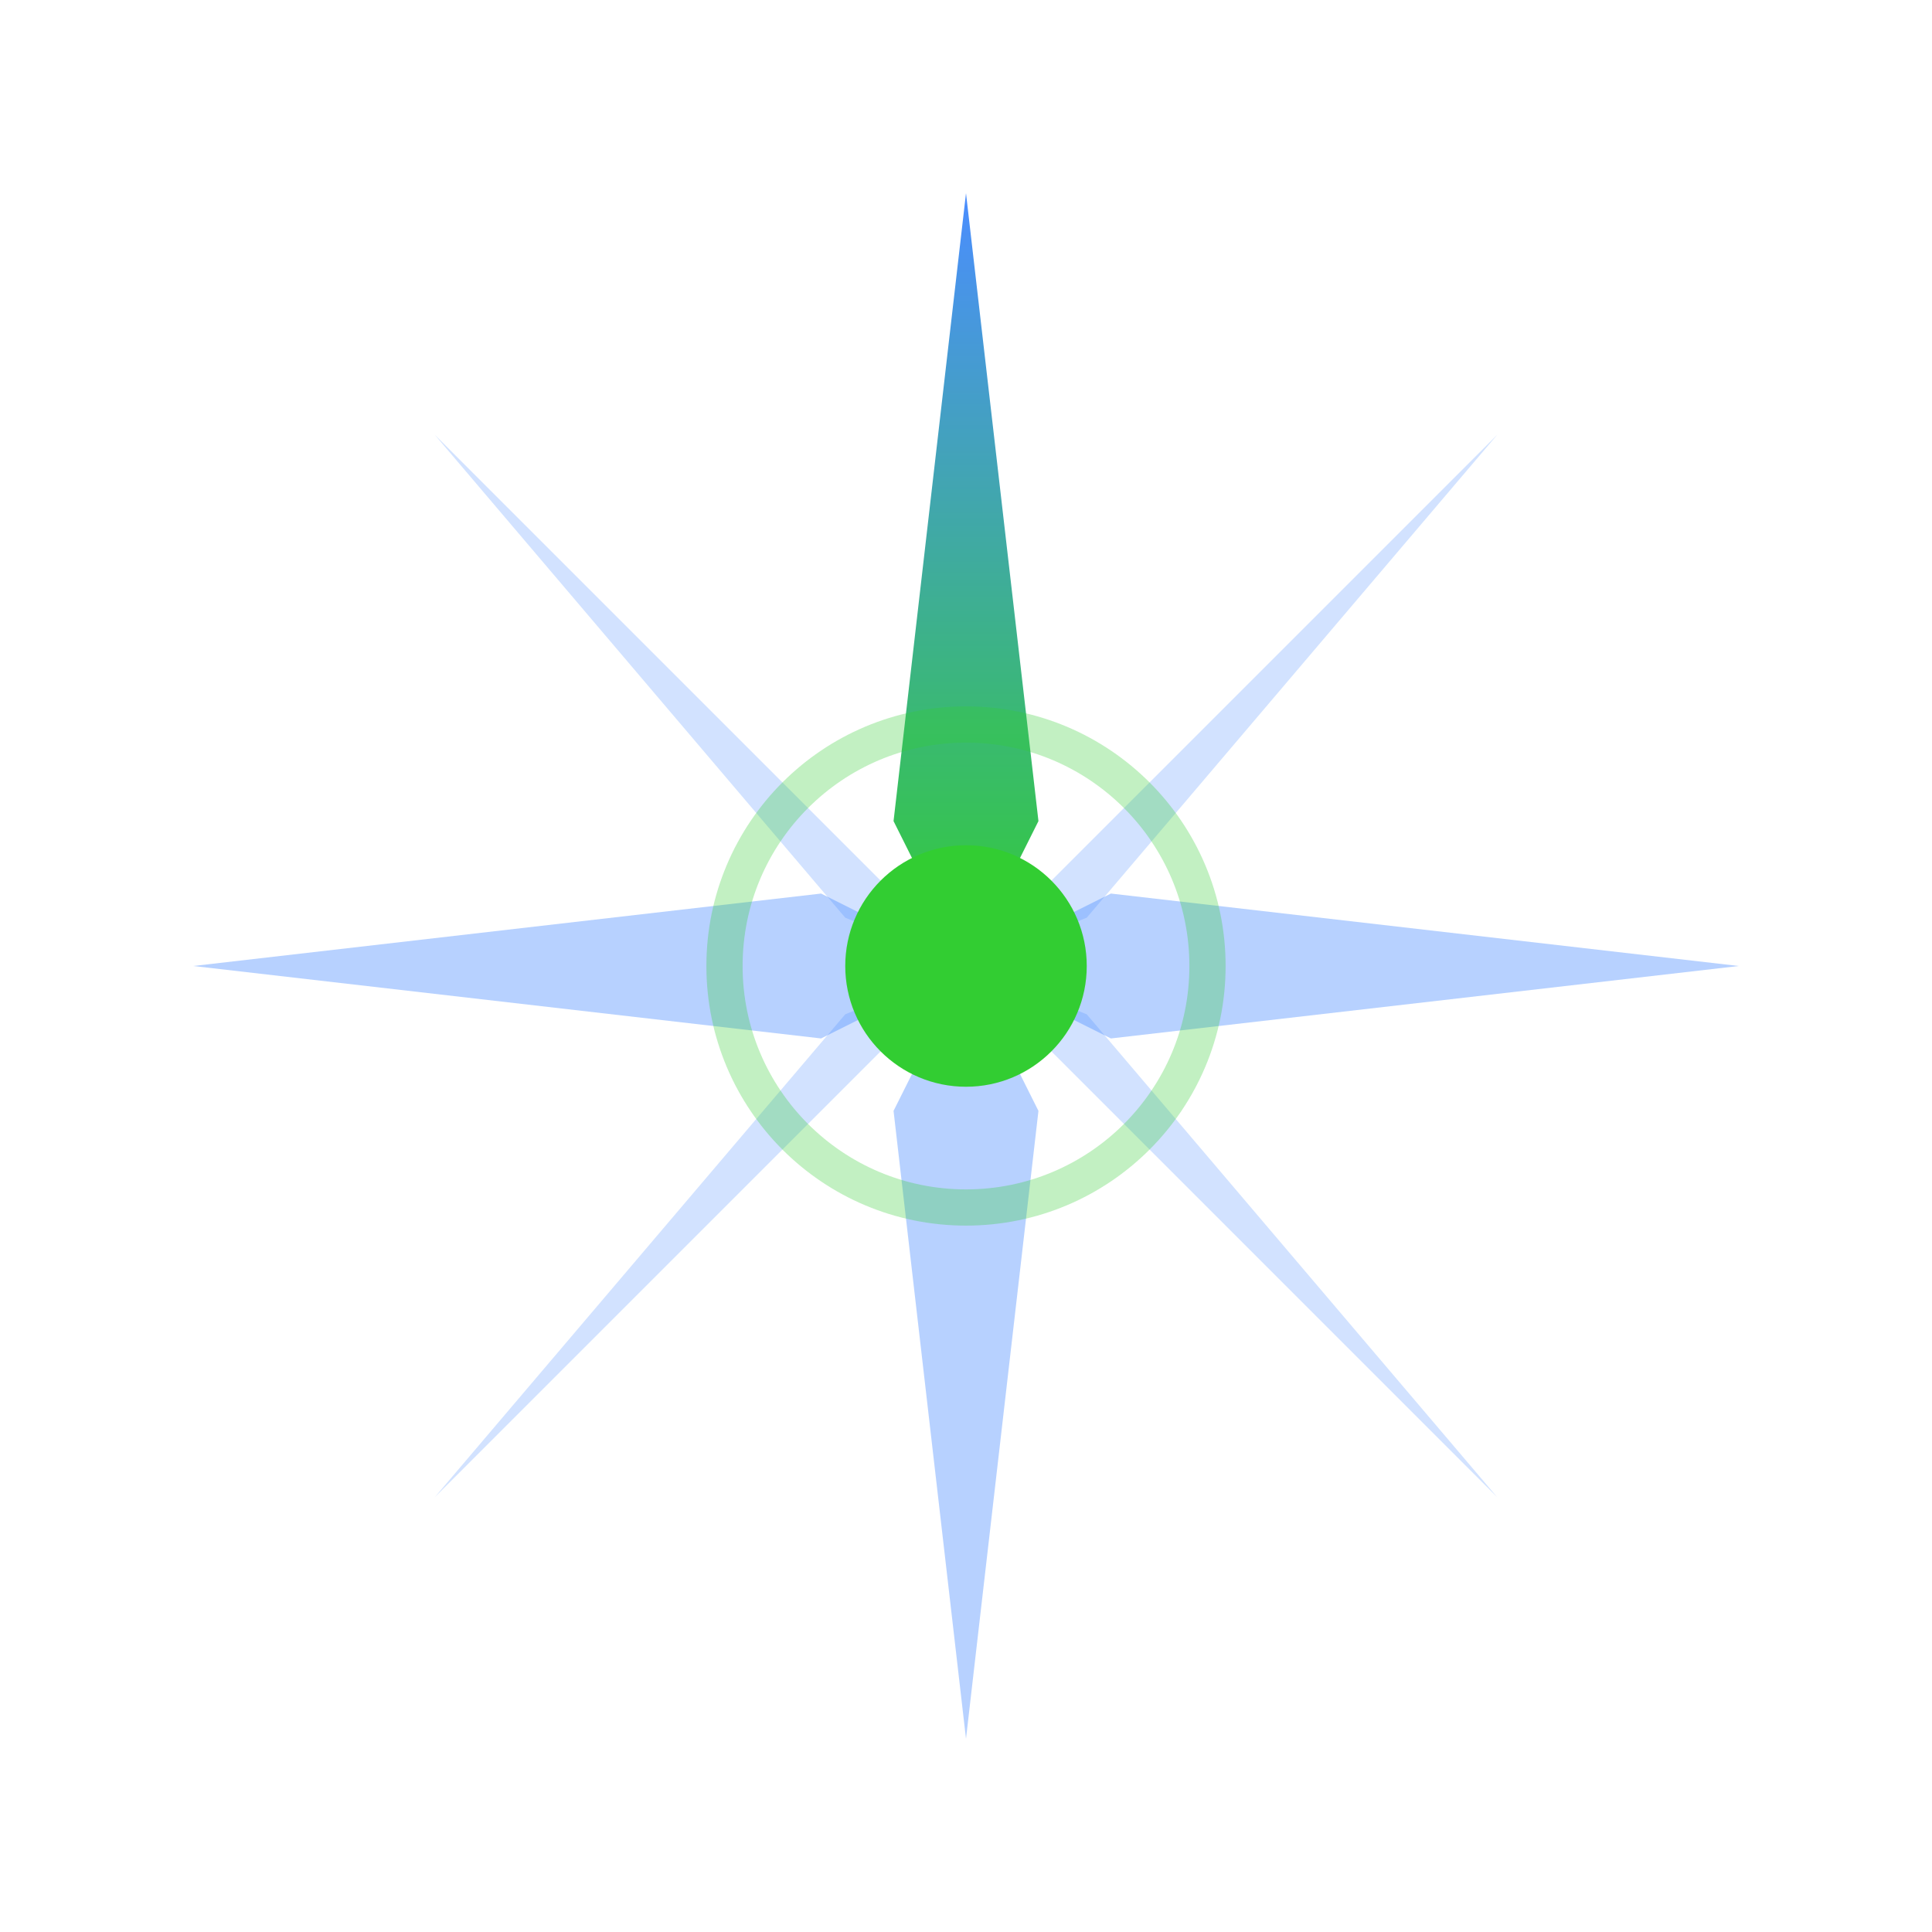
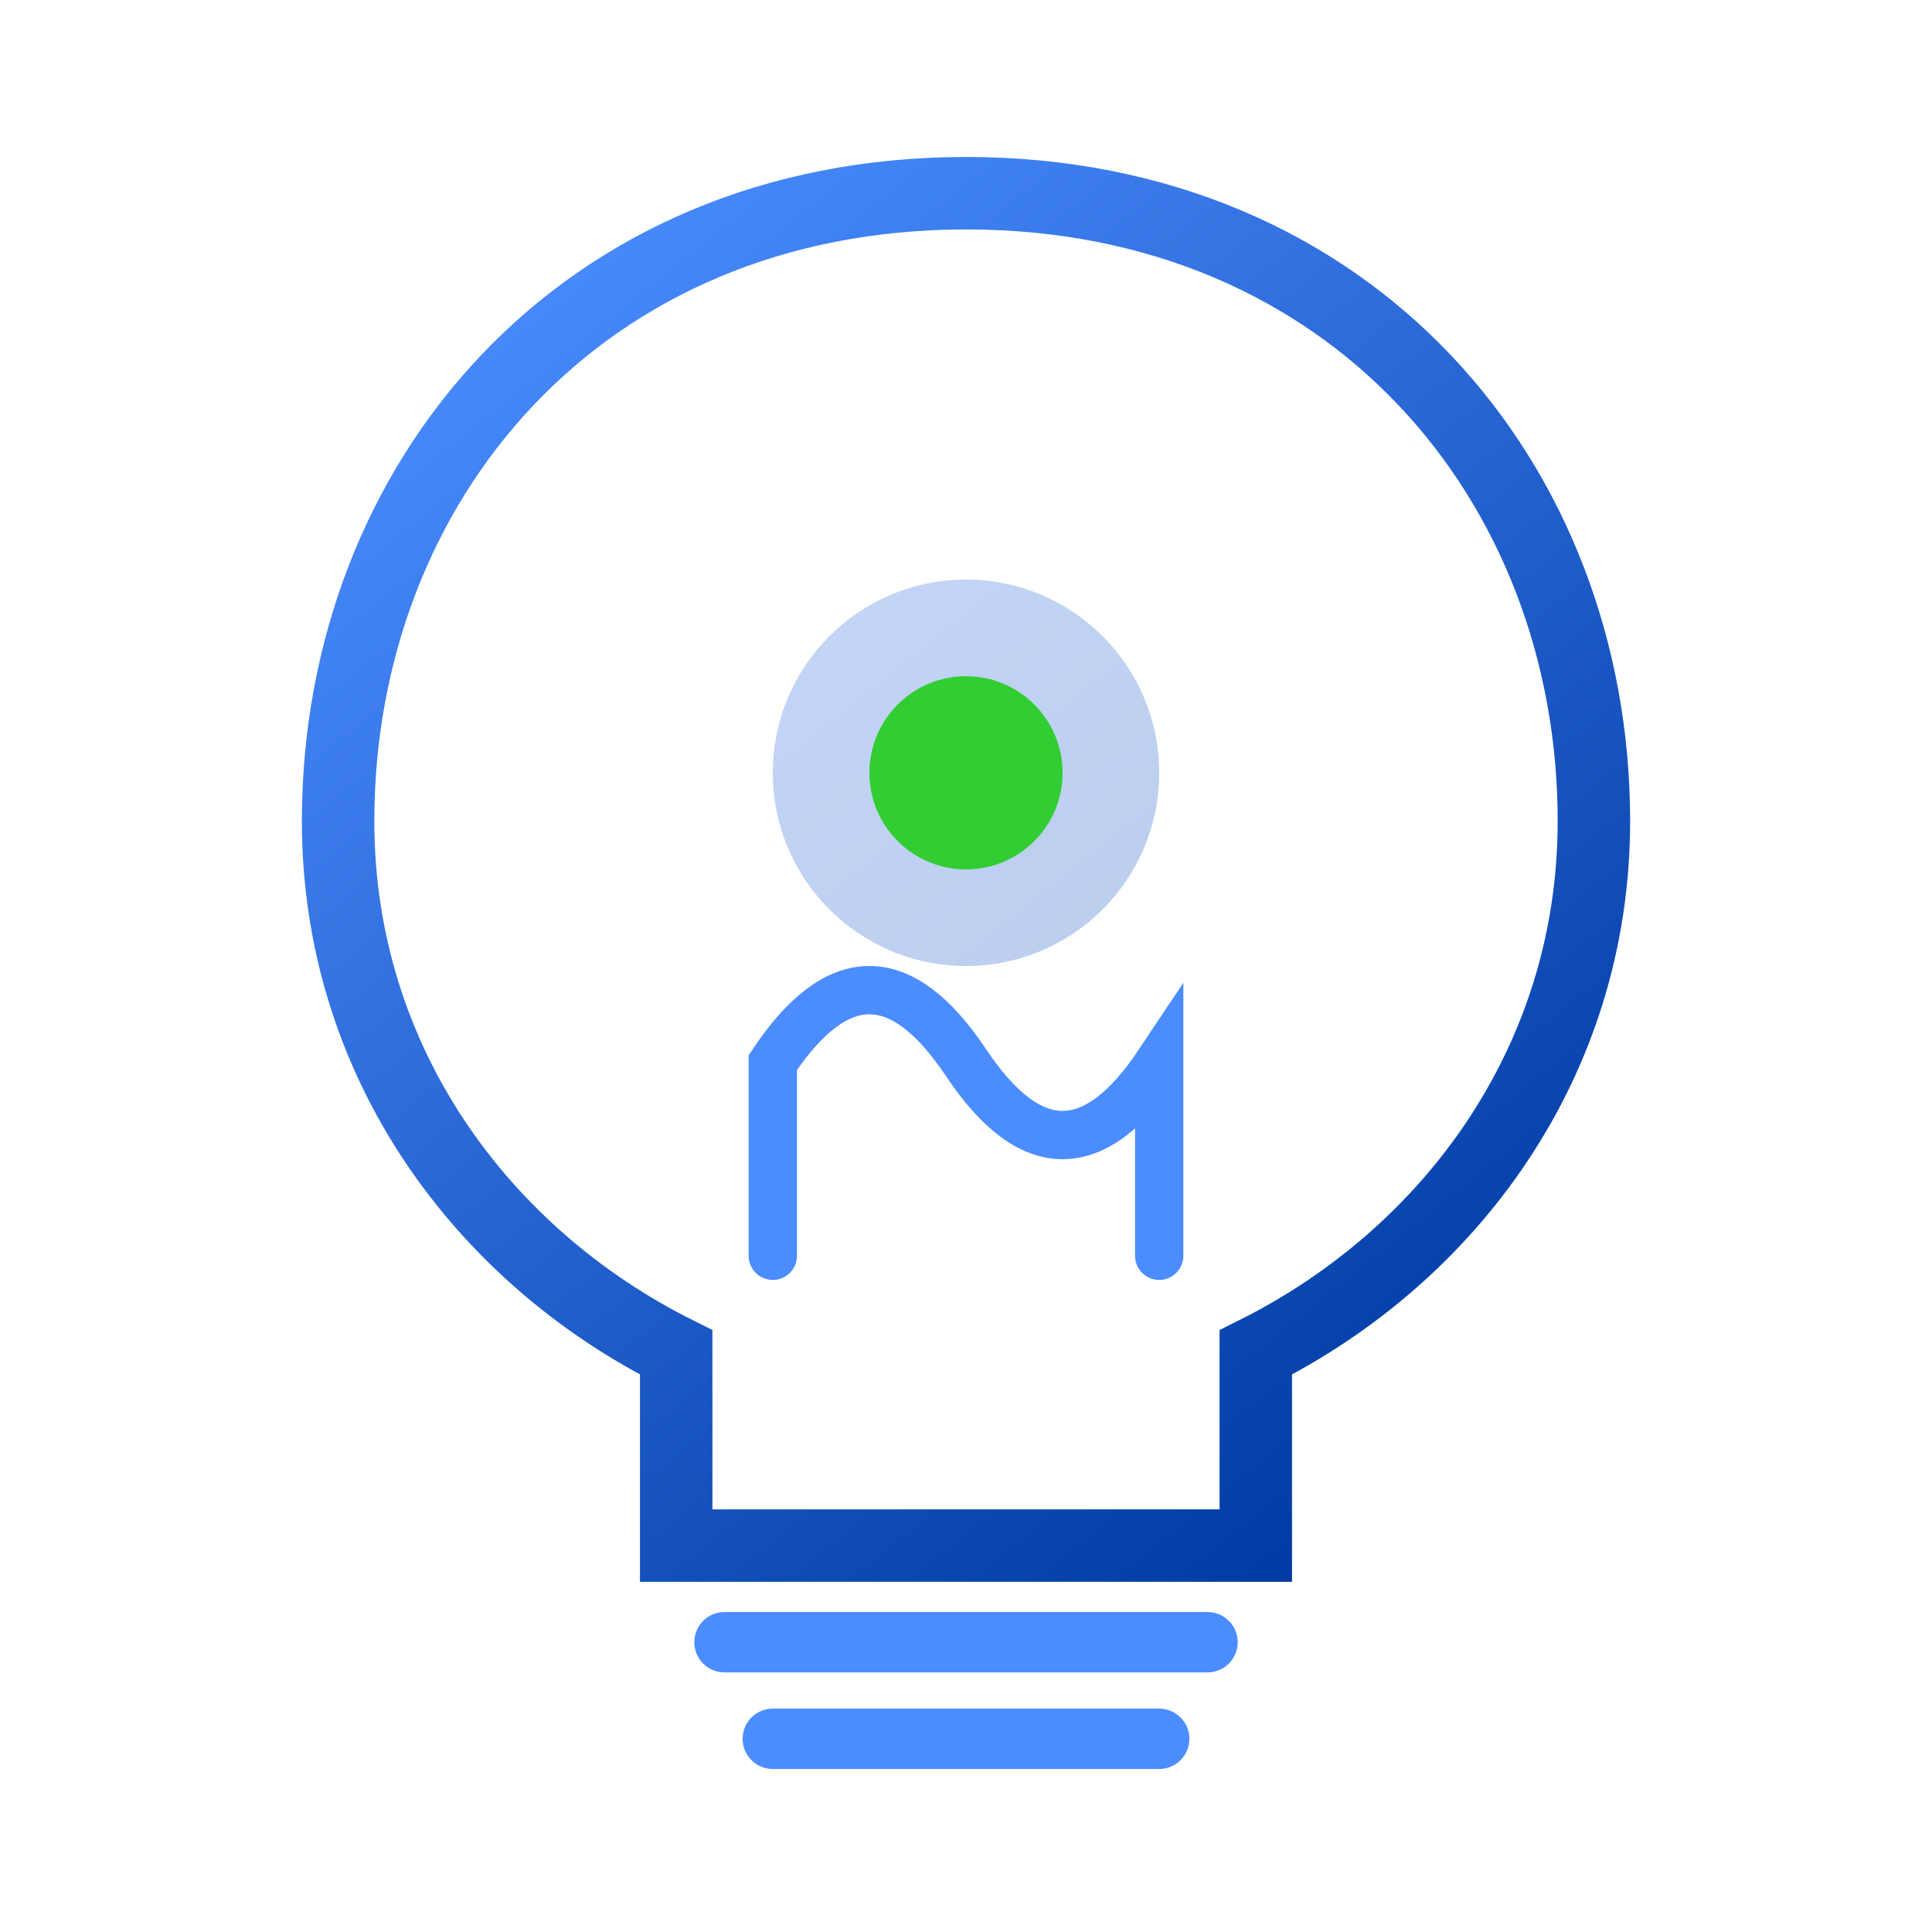
<svg xmlns="http://www.w3.org/2000/svg" width="80" height="80" viewBox="0 0 80 80" fill="none">
-   <path d="M40 8 L43 34 L40 40 L37 34 Z" fill="url(#starGrad)" />
-   <path d="M40 72 L43 46 L40 40 L37 46 Z" fill="#4B8DFF" opacity="0.4" />
-   <path d="M8 40 L34 37 L40 40 L34 43 Z" fill="#4B8DFF" opacity="0.4" />
-   <path d="M72 40 L46 37 L40 40 L46 43 Z" fill="#4B8DFF" opacity="0.4" />
-   <path d="M18 18 L35 35 L40 40 L35 38 Z" fill="#4B8DFF" opacity="0.25" />
-   <path d="M62 18 L45 35 L40 40 L45 38 Z" fill="#4B8DFF" opacity="0.25" />
-   <path d="M18 62 L35 45 L40 40 L35 42 Z" fill="#4B8DFF" opacity="0.25" />
-   <path d="M62 62 L45 45 L40 40 L45 42 Z" fill="#4B8DFF" opacity="0.25" />
-   <circle cx="40" cy="40" r="5" fill="#32CD32" />
-   <circle cx="40" cy="40" r="10" stroke="#32CD32" stroke-width="1.5" opacity="0.3" />
  <defs>
-     <linearGradient id="starGrad" x1="40" y1="8" x2="40" y2="40" gradientUnits="userSpaceOnUse">
+     <linearGradient id="visionGrad" x1="20" y1="10" x2="60" y2="60" gradientUnits="userSpaceOnUse">
      <stop offset="0%" stop-color="#4B8DFF" />
-       <stop offset="100%" stop-color="#32CD32" />
+       <stop offset="100%" stop-color="#003BA3" />
    </linearGradient>
  </defs>
+   <path d="M40 8 C24 8, 14 20, 14 34 C14 44, 20 52, 28 56 L28 64 L52 64 L52 56 C60 52, 66 44, 66 34 C66 20, 56 8, 40 8 Z" stroke="url(#visionGrad)" stroke-width="3" fill="none" />
+   <line x1="30" y1="68" x2="50" y2="68" stroke="#4B8DFF" stroke-width="2.5" stroke-linecap="round" />
+   <line x1="32" y1="72" x2="48" y2="72" stroke="#4B8DFF" stroke-width="2.5" stroke-linecap="round" />
+   <path d="M32 52 L32 44 Q36 38, 40 44 Q44 50, 48 44 L48 52" stroke="#4B8DFF" stroke-width="2" fill="none" stroke-linecap="round" />
+   <circle cx="40" cy="32" r="8" fill="url(#visionGrad)" opacity="0.3" />
+   <circle cx="40" cy="32" r="4" fill="#32CD32" />
</svg>
